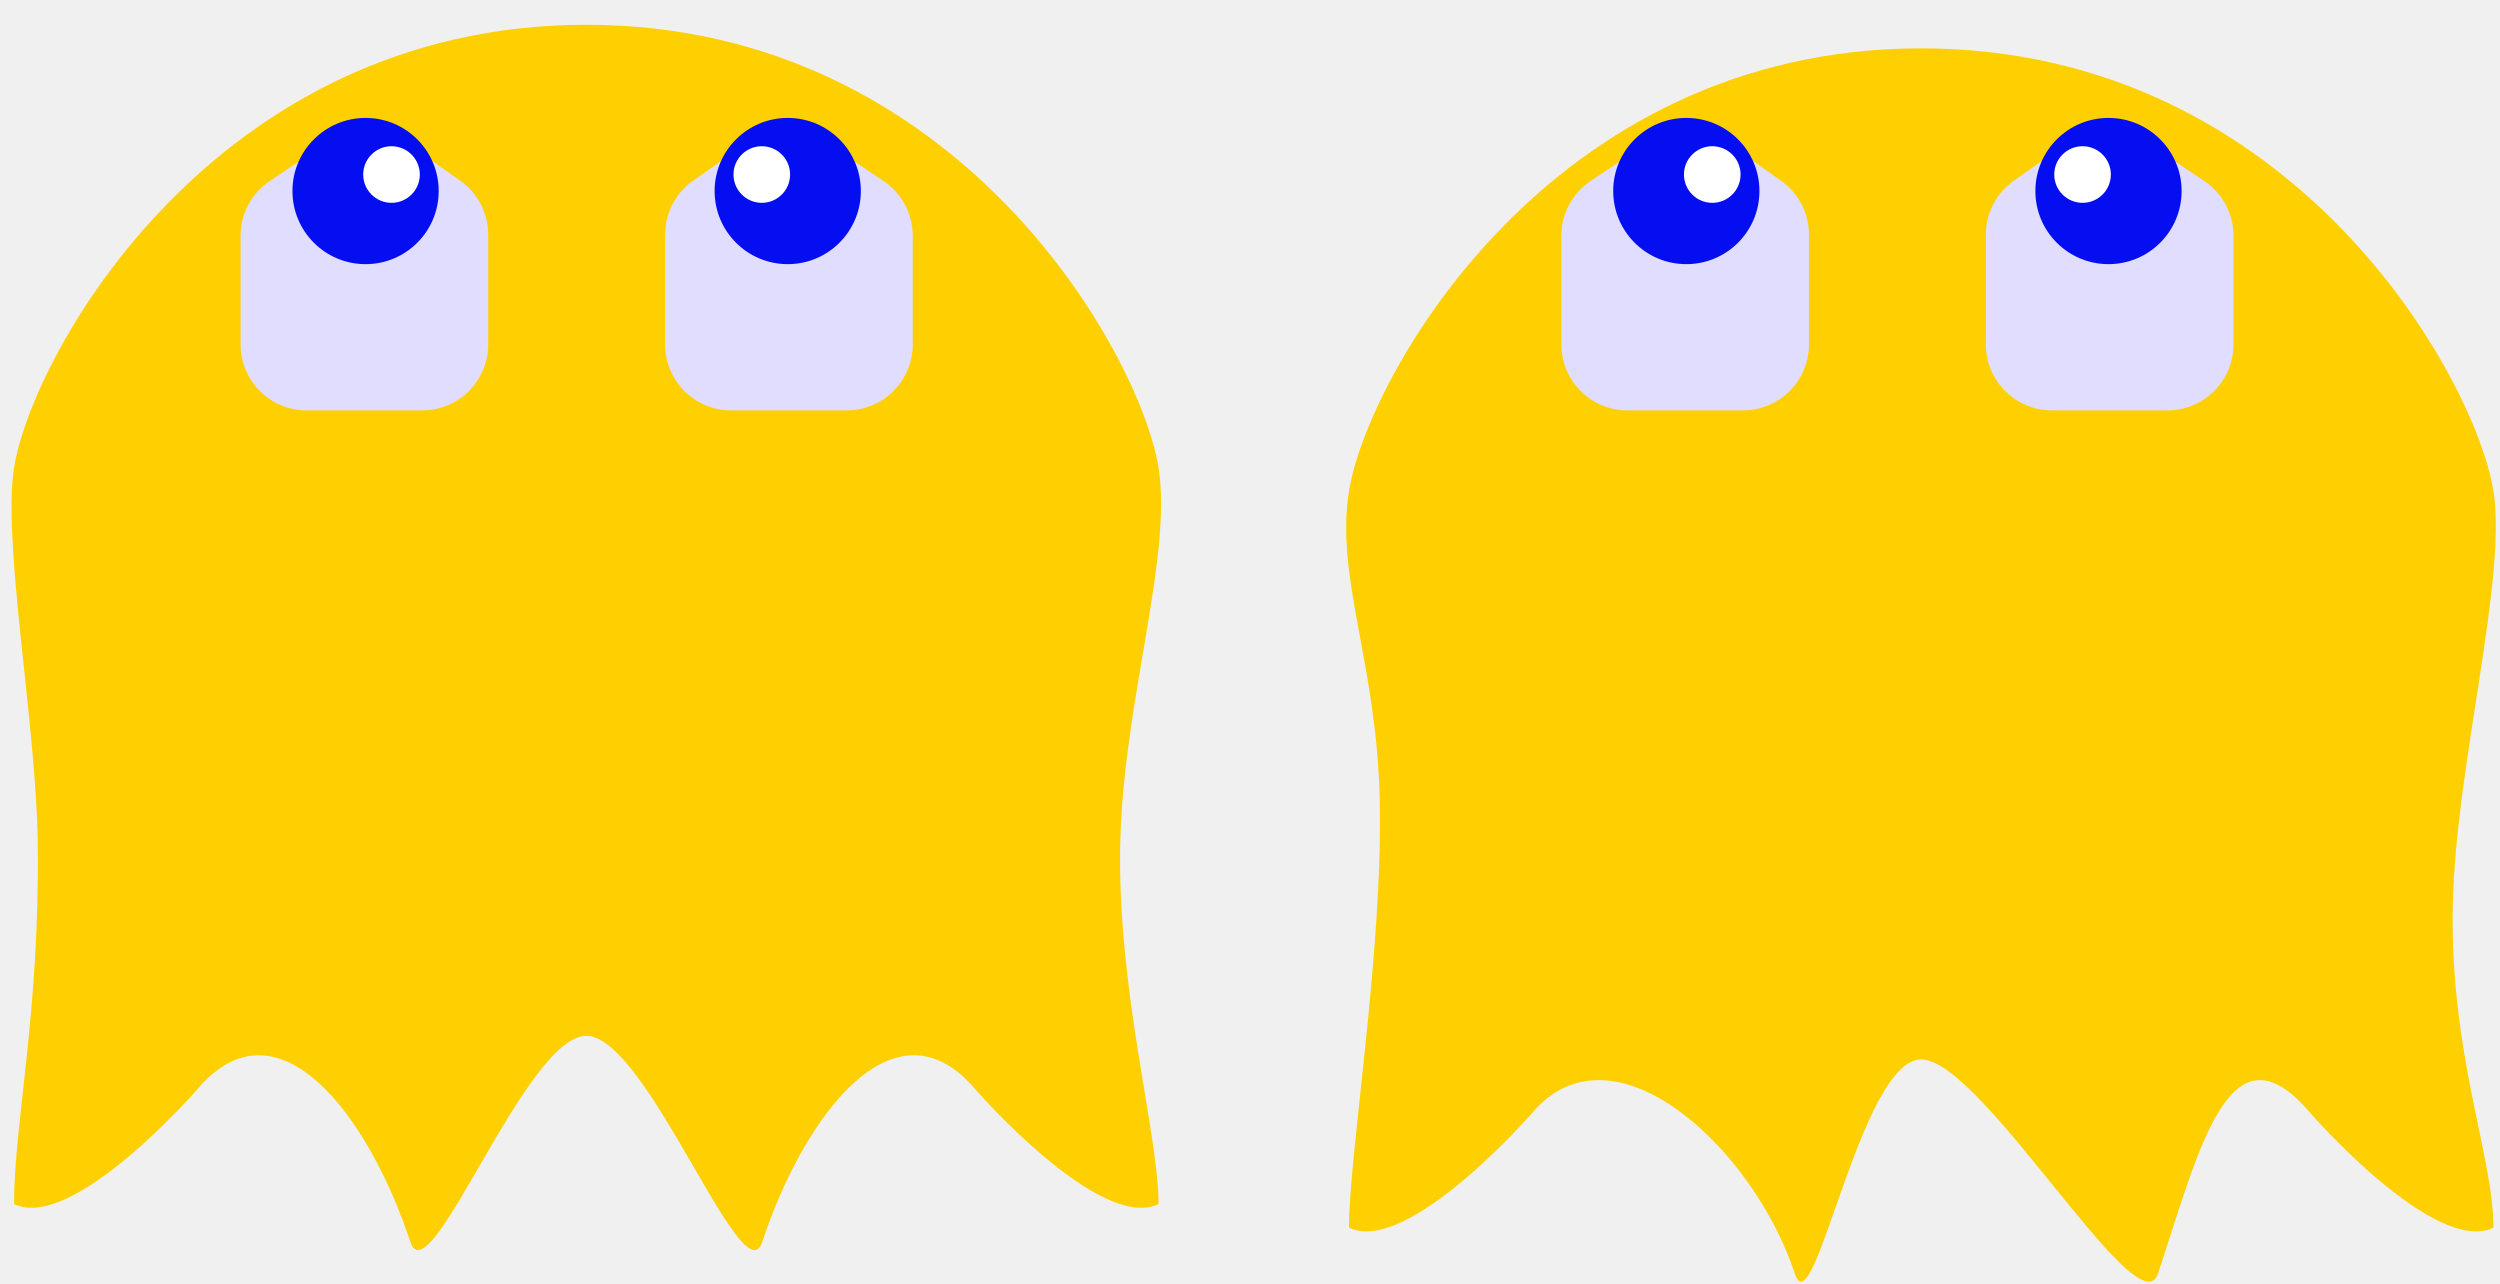
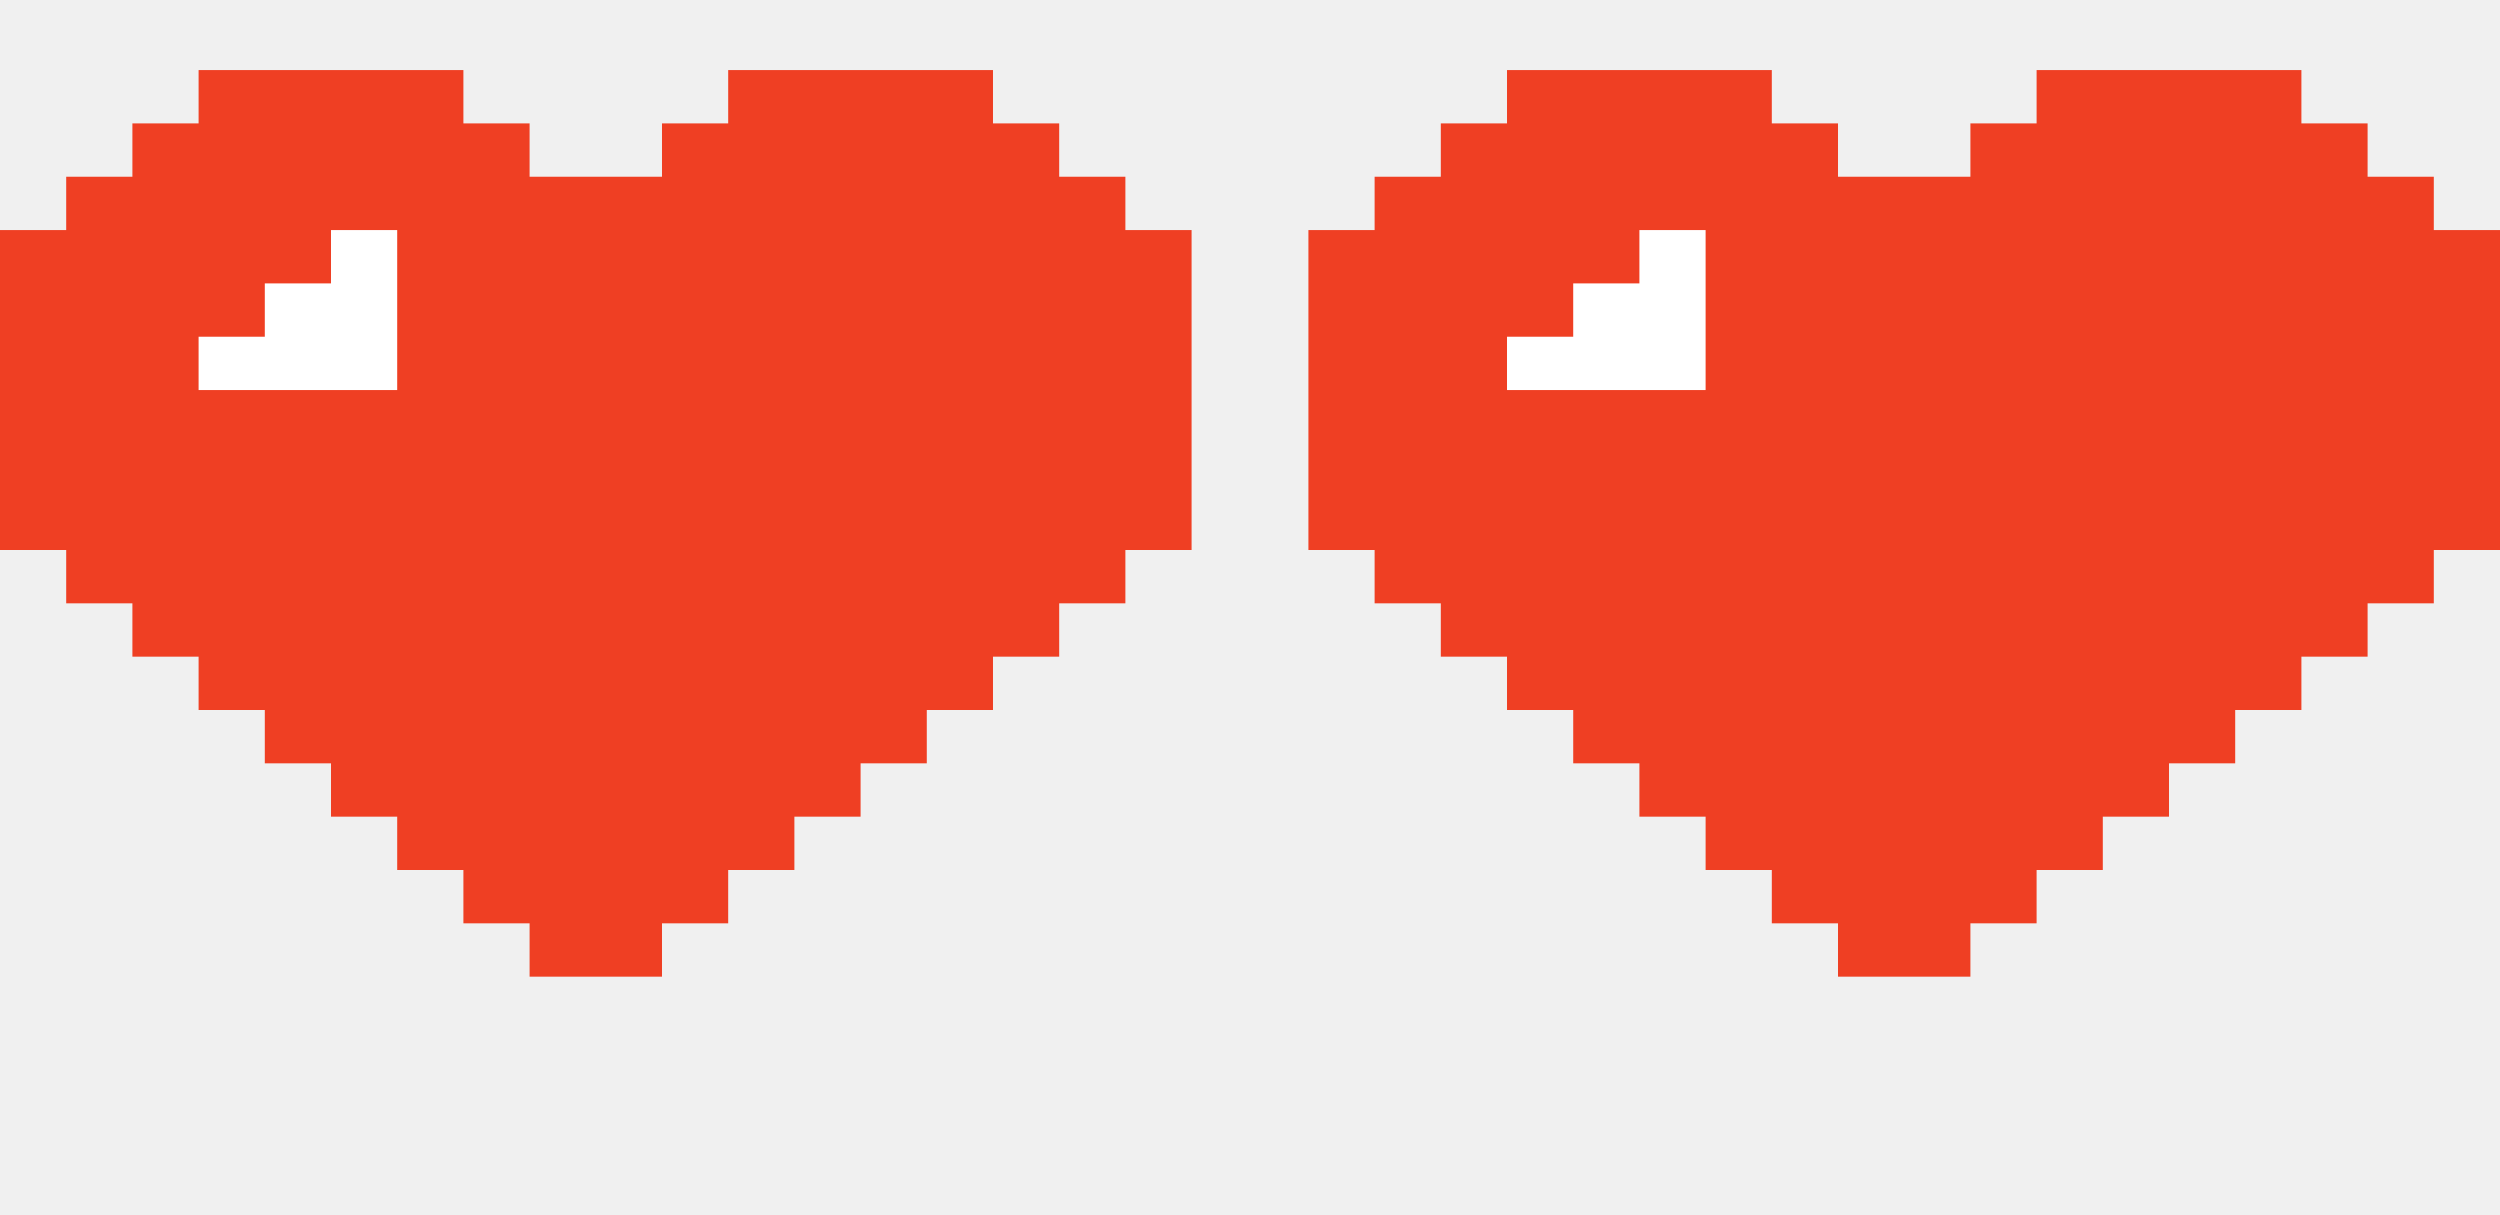
- <svg xmlns="http://www.w3.org/2000/svg" width="530" height="272" viewBox="0 0 530 272" fill="none">
+ <svg xmlns="http://www.w3.org/2000/svg" width="535" height="260" viewBox="0 0 535 260" fill="none">
  <g clip-path="url(#clip0_12_3442)">
-     <path d="M245.61 99.14C248.603 117.958 238.212 148.627 237.5 178.5C236.754 209.807 245.61 240.241 245.61 255.25C233.2 261.3 206.79 230.97 206.79 230.97C189.74 210.76 170.47 236.45 161.61 263.25C157.55 275.5 137.19 219.6 124.29 219.6C111.39 219.6 91.03 275.5 86.98 263.25C78.12 236.45 58.85 210.76 41.8 230.97C41.8 230.97 15.39 261.3 2.98 255.25C2.98 237.926 8.489 214.548 8 178.5C7.662 153.519 0.467 114.916 2.98 99.14C6.78 75.28 45.25 5.25 124.29 5.25C203.33 5.25 241.81 75.28 245.61 99.14Z" fill="#FED002" />
+     <path d="M240.833 49.235V37.824H226.667V26.412H212.5V15H198.333H184.167H170H155.833V26.412H141.667V37.824H127.5H113.333V26.412H99.167V15H85H70.833H56.667H42.5V26.412H28.333V37.824H14.167V49.235H0V60.647V72.059V83.471V94.882V106.294V117.706H14.167V129.118H28.333V140.529H42.5V151.941H56.667V163.353H70.833V174.765H85V186.176H99.167V197.588H113.333V209H127.5H141.667V197.588H155.833V186.176H170V174.765H184.167V163.353H198.333V151.941H212.5V140.529H226.667V129.118H240.833V117.706H255V106.294V94.882V83.471V72.059V60.647V49.235H240.833Z" fill="#EF3F23" />
+     <path d="M70.833 49.235V60.647H56.667V72.059H42.5V83.471H56.667H70.833H85V72.059V60.647V49.235H70.833Z" fill="white" />
  </g>
-   <path d="M89.5 87H65C57.268 87 51 80.732 51 73V49.993C51 45.312 53.339 40.94 57.234 38.344L70.008 29.828C74.824 26.617 81.119 26.701 85.847 30.039L97.574 38.317C101.29 40.94 103.5 45.205 103.5 49.754V73C103.5 80.732 97.232 87 89.5 87Z" fill="#E0DDFF" />
-   <circle cx="77.5" cy="40.5" r="15.5" fill="#040EF0" />
-   <circle cx="83" cy="37" r="6" fill="white" />
-   <path d="M155 87H179.5C187.232 87 193.5 80.732 193.5 73V49.993C193.5 45.312 191.161 40.94 187.266 38.344L174.492 29.828C169.676 26.617 163.381 26.701 158.653 30.039L146.926 38.317C143.21 40.94 141 45.205 141 49.754V73C141 80.732 147.268 87 155 87Z" fill="#E0DDFF" />
-   <circle cx="15.5" cy="15.5" r="15.5" transform="matrix(-1 0 0 1 182.5 25)" fill="#040EF0" />
-   <circle cx="6" cy="6" r="6" transform="matrix(-1 0 0 1 167.5 31)" fill="white" />
-   <path d="M528.61 104.14C531.553 122.644 520.674 162.104 520 191.5C519.271 223.331 528.61 245.002 528.61 260.25C516.2 266.3 489.79 235.97 489.79 235.97C472.74 215.76 466.36 243.2 457.5 270C453.44 282.25 420.19 224.6 407.29 224.6C394.39 224.6 384.55 282.25 380.5 270C371.64 243.2 341.85 215.76 324.8 235.97C324.8 235.97 298.39 266.3 285.98 260.25C285.98 244.842 293.219 201.677 292.5 169.5C291.851 140.426 283.065 122.434 285.98 104.14C289.78 80.28 328.25 10.25 407.29 10.25C486.33 10.25 524.81 80.28 528.61 104.14Z" fill="#FED002" />
-   <path d="M369.5 87H345C337.268 87 331 80.732 331 73V49.993C331 45.312 333.339 40.94 337.234 38.344L350.008 29.828C354.824 26.617 361.119 26.701 365.847 30.039L377.574 38.317C381.29 40.94 383.5 45.205 383.5 49.754V73C383.5 80.732 377.232 87 369.5 87Z" fill="#E0DDFF" />
-   <circle cx="357.5" cy="40.5" r="15.5" fill="#040EF0" />
-   <circle cx="363" cy="37" r="6" fill="white" />
-   <path d="M435 87H459.5C467.232 87 473.5 80.732 473.5 73V49.993C473.5 45.312 471.161 40.94 467.266 38.344L454.492 29.828C449.676 26.617 443.381 26.701 438.653 30.039L426.926 38.317C423.21 40.94 421 45.205 421 49.754V73C421 80.732 427.268 87 435 87Z" fill="#E0DDFF" />
-   <circle cx="15.5" cy="15.5" r="15.5" transform="matrix(-1 0 0 1 462.5 25)" fill="#040EF0" />
-   <circle cx="6" cy="6" r="6" transform="matrix(-1 0 0 1 447.5 31)" fill="white" />
+   <g clip-path="url(#clip1_12_3442)">
+     <path d="M520.833 49.235V37.824H506.667V26.412H492.5V15H478.333H464.167H450H435.833V26.412H421.667V37.824H407.5H393.333V26.412H379.167V15H365H350.833H336.667H322.5V26.412H308.333V37.824H294.167V49.235H280V60.647V72.059V83.471V94.882V106.294V117.706H294.167V129.118H308.333V140.529H322.5V151.941H336.667V163.353H350.833V174.765H365V186.176H379.167V197.588H393.333V209H407.5H421.667V197.588H435.833V186.176H450V174.765H464.167V163.353H478.333V151.941H492.5V140.529H506.667V129.118H520.833V117.706H535V106.294V94.882V83.471V72.059V60.647V49.235H520.833Z" fill="#EF3F23" />
+     <path d="M350.833 49.235V60.647H336.667V72.059H322.5V83.471H336.667H350.833H365V72.059V60.647V49.235H350.833Z" fill="white" />
+   </g>
  <defs>
    <clipPath id="clip0_12_3442">
-       <rect width="248.58" height="260.25" fill="white" transform="translate(0 5)" />
+       <rect width="255" height="194" fill="white" transform="translate(0 15)" />
+     </clipPath>
+     <clipPath id="clip1_12_3442">
+       <rect width="255" height="194" fill="white" transform="translate(280 15)" />
    </clipPath>
  </defs>
</svg>
